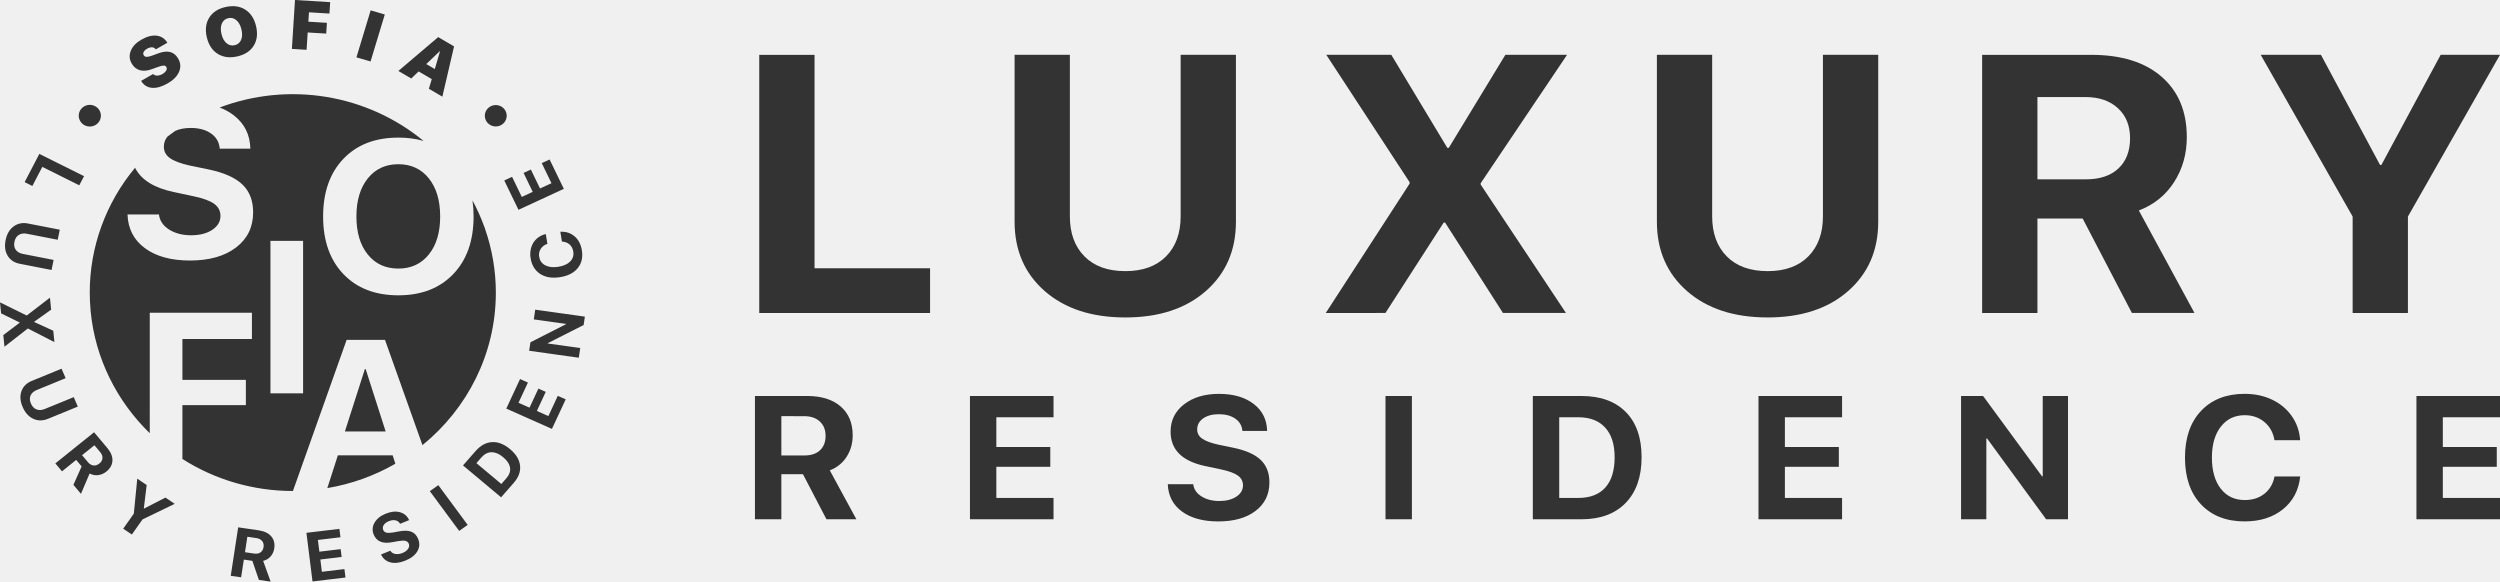
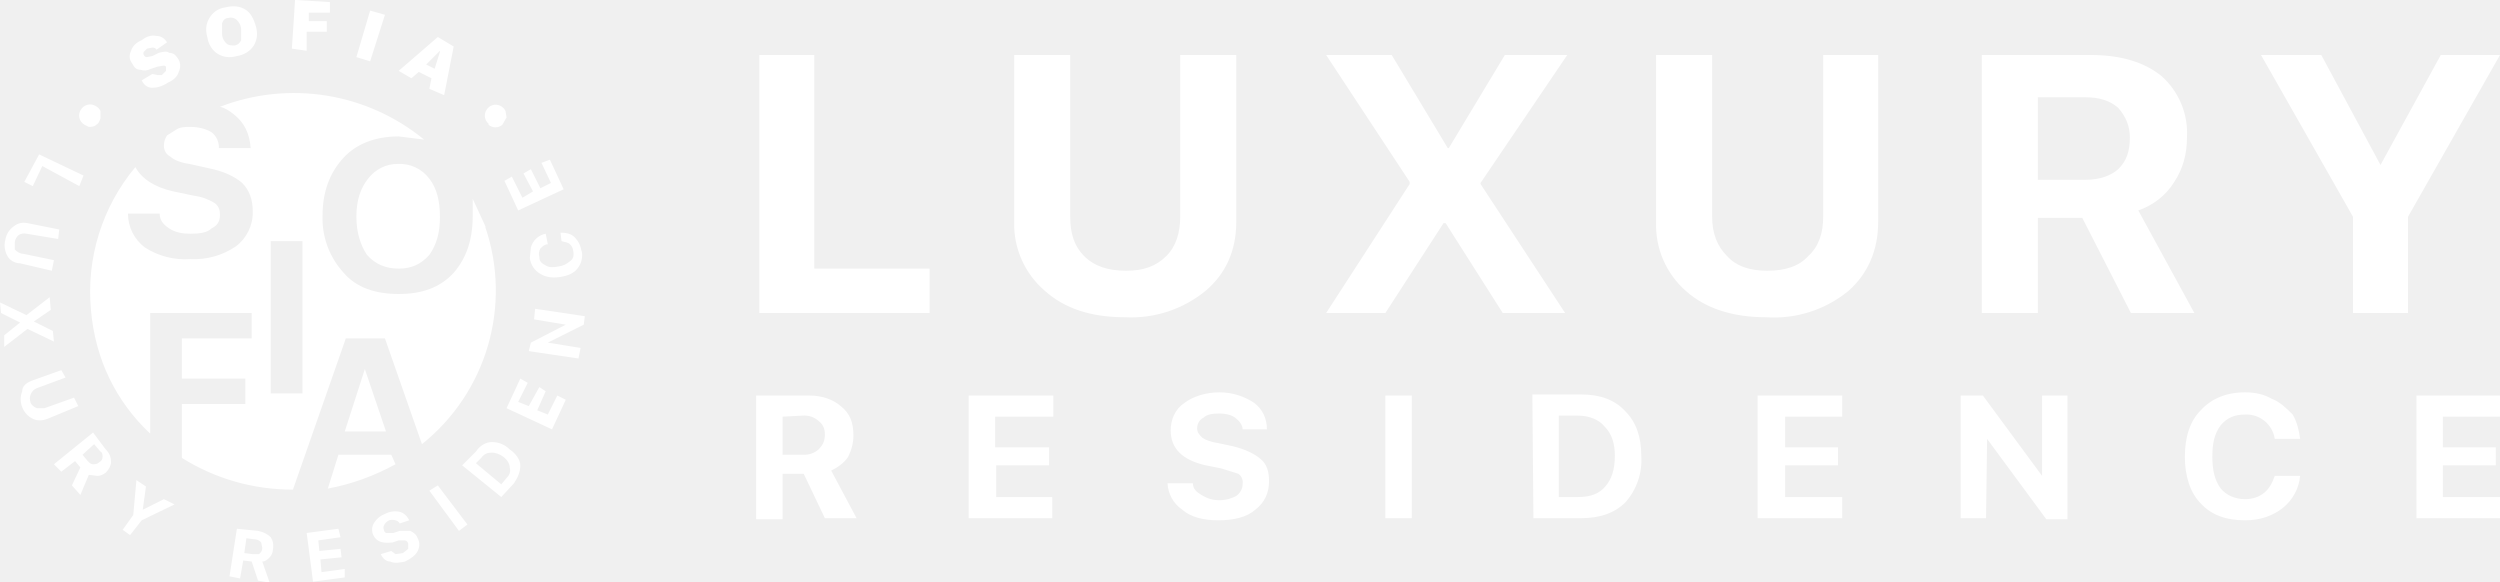
- <svg xmlns="http://www.w3.org/2000/svg" width="236.399" height="55" viewBox="0 0 236.399 55" fill="none" version="1.1" id="svg84">
-   <defs id="defs88" />
-   <g id="g135" transform="translate(-0.916016,-0.856995)" style="fill:#333333">
-     <path d="M 228.608,30.452 H 223.38 V 21.332 L 214.689,6.042 h 5.695 l 5.592,10.42 h 0.119 l 5.609,-10.42 h 5.609 l -8.705,15.292 z m -35.033,-8.931 v 8.931 h -5.229 V 6.043 h 10.319 c 2.85,0 5.069,0.691 6.655,2.073 1.587,1.382 2.38,3.284 2.379,5.708 0,1.59 -0.4,3.008 -1.202,4.254 -0.802,1.246 -1.913,2.14 -3.333,2.681 l 5.262,9.692 h -5.918 l -4.657,-8.931 z m 0,-11.486 v 7.78 h 4.587 c 1.316,0 2.34,-0.344 3.073,-1.031 0.733,-0.688 1.099,-1.641 1.099,-2.859 0,-1.184 -0.381,-2.128 -1.143,-2.833 -0.762,-0.705 -1.789,-1.057 -3.081,-1.057 z M 162.818,6.042 V 21.318 c 0,1.59 0.459,2.85 1.377,3.78 0.917,0.93 2.207,1.396 3.868,1.397 1.65,0 2.935,-0.466 3.852,-1.397 0.918,-0.931 1.377,-2.192 1.377,-3.78 V 6.042 h 5.228 V 21.825 c 0,2.707 -0.949,4.891 -2.848,6.555 -1.898,1.663 -4.434,2.495 -7.608,2.495 -3.186,0 -5.727,-0.832 -7.625,-2.495 -1.898,-1.663 -2.847,-3.848 -2.848,-6.555 V 6.042 Z M 126.279,30.452 134.208,18.221 V 18.086 L 126.331,6.042 h 6.146 l 5.297,8.796 h 0.138 l 5.35,-8.796 h 5.834 l -8.171,12.146 v 0.116 l 8.067,12.146 h -5.957 l -5.468,-8.541 h -0.139 l -5.505,8.542 z M 102.083,6.042 V 21.318 c 0,1.59 0.459,2.85 1.377,3.78 0.917,0.93 2.207,1.396 3.868,1.397 1.651,0 2.935,-0.466 3.852,-1.397 0.918,-0.931 1.377,-2.192 1.377,-3.78 V 6.042 h 5.228 V 21.825 c 0,2.707 -0.949,4.891 -2.848,6.555 -1.898,1.663 -4.434,2.495 -7.608,2.495 -3.185,0 -5.727,-0.832 -7.625,-2.495 -1.898,-1.663 -2.847,-3.848 -2.848,-6.555 V 6.042 Z M 88.863,26.223 v 4.23 H 72.711 V 6.044 h 5.228 V 26.223 Z M 237.315,47.94 v 2.018 h -7.902 V 38.302 h 7.902 v 2.012 h -5.407 v 2.812 h 5.101 v 1.874 h -5.101 v 2.941 z m -24.142,2.222 c -1.742,0 -3.118,-0.537 -4.13,-1.612 -1.012,-1.075 -1.517,-2.549 -1.517,-4.424 0,-1.869 0.507,-3.341 1.521,-4.416 1.015,-1.075 2.39,-1.612 4.126,-1.612 0.949,0 1.81,0.183 2.585,0.549 0.751,0.347 1.395,0.883 1.866,1.552 0.468,0.668 0.733,1.43 0.794,2.286 h -2.431 c -0.116,-0.716 -0.431,-1.29 -0.947,-1.721 -0.515,-0.431 -1.137,-0.646 -1.866,-0.646 -0.943,0 -1.695,0.361 -2.257,1.082 -0.562,0.722 -0.843,1.694 -0.844,2.917 0,1.244 0.278,2.226 0.834,2.945 0.556,0.719 1.314,1.079 2.274,1.079 0.738,0 1.358,-0.199 1.86,-0.598 0.501,-0.399 0.819,-0.943 0.953,-1.632 h 2.428 c -0.138,1.298 -0.681,2.331 -1.628,3.098 -0.948,0.767 -2.155,1.151 -3.621,1.152 z m -24.431,-0.203 h -2.389 V 38.302 h 2.084 l 5.573,7.595 h 0.066 V 38.302 h 2.389 V 49.961 H 194.4 l -5.581,-7.635 h -0.074 z m -13.641,-2.02 v 2.018 h -7.903 V 38.302 h 7.903 v 2.012 h -5.406 v 2.812 h 5.101 v 1.874 h -5.101 v 2.941 z M 145.859,38.302 h 4.597 c 1.797,0 3.194,0.504 4.192,1.511 0.997,1.007 1.496,2.432 1.496,4.273 0,1.847 -0.5,3.288 -1.5,4.322 -1.001,1.034 -2.397,1.551 -4.188,1.552 h -4.597 z m 2.497,2.012 v 7.627 h 1.8 c 1.119,0 1.972,-0.327 2.559,-0.982 0.587,-0.654 0.88,-1.609 0.88,-2.864 0,-1.218 -0.297,-2.152 -0.892,-2.804 -0.596,-0.652 -1.444,-0.978 -2.547,-0.978 z m -13.931,9.646 h -2.497 V 38.302 h 2.497 z M 111.342,46.64 h 2.405 c 0.056,0.474 0.314,0.858 0.774,1.151 0.46,0.293 1.024,0.44 1.691,0.441 0.662,0 1.2,-0.139 1.616,-0.416 0.415,-0.278 0.623,-0.632 0.625,-1.062 0,-0.377 -0.155,-0.682 -0.464,-0.913 -0.309,-0.231 -0.824,-0.425 -1.546,-0.582 l -1.555,-0.331 c -2.188,-0.458 -3.282,-1.543 -3.282,-3.256 0,-1.067 0.426,-1.928 1.278,-2.585 0.851,-0.657 1.947,-0.985 3.287,-0.986 1.376,0 2.476,0.319 3.299,0.957 0.822,0.638 1.244,1.488 1.264,2.549 h -2.339 c -0.039,-0.491 -0.261,-0.878 -0.666,-1.159 -0.405,-0.281 -0.921,-0.423 -1.548,-0.424 -0.618,0 -1.115,0.132 -1.493,0.396 -0.377,0.264 -0.566,0.611 -0.566,1.042 0,0.356 0.153,0.644 0.459,0.865 0.306,0.221 0.803,0.409 1.492,0.565 l 1.447,0.299 c 1.196,0.247 2.067,0.634 2.613,1.159 0.546,0.526 0.819,1.233 0.818,2.121 0,1.131 -0.435,2.029 -1.306,2.694 -0.871,0.665 -2.048,0.998 -3.531,0.998 -1.438,0 -2.583,-0.314 -3.435,-0.941 -0.852,-0.628 -1.297,-1.488 -1.337,-2.581 z m -10.805,1.3 v 2.018 H 92.634 V 38.302 h 7.903 v 2.012 h -5.407 v 2.812 h 5.101 v 1.874 h -5.101 v 2.941 z M 74.8,45.695 v 4.266 H 72.303 V 38.302 h 4.928 c 1.362,0 2.421,0.33 3.179,0.99 0.758,0.66 1.137,1.569 1.137,2.727 0,0.76 -0.192,1.437 -0.575,2.032 -0.372,0.586 -0.932,1.036 -1.592,1.28 l 2.514,4.629 h -2.828 l -2.224,-4.266 z m 0,-5.486 v 3.716 h 2.191 c 0.628,0 1.117,-0.164 1.467,-0.493 0.35,-0.329 0.525,-0.784 0.525,-1.365 0,-0.566 -0.182,-1.017 -0.546,-1.353 -0.364,-0.336 -0.854,-0.504 -1.472,-0.504 z" style="fill:#333333" id="path30" />
+ <svg xmlns="http://www.w3.org/2000/svg" viewBox="0 0 236.4 55" fill="#fff">
+   <g>
+     <path d="M227.7 29.6h-5.2v-9.1l-8.7-15.3h5.7l5.6 10.4 5.7-10.4h5.6l-8.7 15.3zm-35-9v9h-5.3V5.2h10.3c2.9 0 5.1.7 6.7 2a7.2 7.2 0 012.4 5.8c0 1.6-.4 3-1.2 4.2-.8 1.3-2 2.2-3.4 2.7l5.3 9.7h-6l-4.6-9zm0-11.4V17h4.5c1.4 0 2.4-.4 3.1-1 .8-.8 1.1-1.7 1.1-3 0-1.1-.4-2-1.1-2.8-.8-.7-1.8-1-3.1-1zm-30.8-4v15.3c0 1.6.5 2.8 1.4 3.7.9 1 2.2 1.4 3.8 1.4 1.7 0 3-.4 3.9-1.4 1-.9 1.4-2.2 1.4-3.7V5.2h5.2V21c0 2.7-1 4.9-2.8 6.5A11.1 11.1 0 01167 30c-3.1 0-5.7-.8-7.6-2.5a8.3 8.3 0 01-2.8-6.5V5.2zm-36.5 24.4l7.9-12.2v-.2l-7.9-12h6.2l5.3 8.8h.1l5.3-8.8h5.9L140 17.3v.1l8 12.2h-5.9l-5.4-8.5h-.2l-5.5 8.5zM101.2 5.2v15.3c0 1.6.4 2.8 1.3 3.7 1 1 2.3 1.4 4 1.4 1.6 0 2.8-.4 3.8-1.4.9-.9 1.3-2.2 1.3-3.7V5.2h5.3V21c0 2.7-1 4.9-2.9 6.5a11.1 11.1 0 01-7.6 2.5c-3.2 0-5.7-.8-7.6-2.5a8.3 8.3 0 01-2.9-6.5V5.2zM87.9 25.4v4.2H71.8V5.2H77v20.2zM236.4 47v2h-7.9V37.4h7.9v2H231v2.9h5V44h-5v3zm-24.1 2.2c-1.8 0-3.2-.5-4.2-1.6-1-1-1.5-2.6-1.5-4.4 0-1.9.5-3.4 1.5-4.4 1-1.1 2.4-1.7 4.2-1.7 1 0 1.8.2 2.5.6.8.3 1.4.9 2 1.5.4.7.6 1.5.7 2.3h-2.4a2.7 2.7 0 00-2.8-2.3c-1 0-1.7.3-2.3 1-.6.8-.8 1.7-.8 3 0 1.2.2 2.2.8 3 .5.6 1.3 1 2.3 1 .7 0 1.3-.2 1.8-.6.5-.4.8-1 1-1.6h2.4a4.4 4.4 0 01-1.6 3c-1 .8-2.2 1.2-3.6 1.2zm-24.5-.2h-2.4V37.4h2.1l5.6 7.6v-7.6h2.4v11.7h-2l-5.6-7.6zm-13.6-2v2h-8V37.4h8v2h-5.4v2.9h5V44h-5v3zm-29.3-9.7h4.6c1.8 0 3.2.5 4.2 1.6 1 1 1.5 2.4 1.5 4.2a6 6 0 01-1.5 4.4c-1 1-2.4 1.5-4.2 1.5H145zm2.5 2v7.7h1.8c1.2 0 2-.3 2.6-1 .6-.7.9-1.6.9-2.9 0-1.2-.3-2.1-1-2.8-.5-.6-1.4-1-2.5-1zm-13.9 9.7H131V37.4h2.5zm-23-3.3h2.3c0 .5.3.8.8 1.1.5.3 1 .5 1.7.5s1.2-.2 1.6-.4c.4-.3.6-.7.6-1.1a1 1 0 00-.4-1l-1.6-.5-1.5-.3c-2.2-.5-3.3-1.6-3.3-3.3 0-1 .4-2 1.3-2.6.8-.6 2-1 3.3-1 1.3 0 2.4.4 3.3 1 .8.6 1.2 1.5 1.2 2.5h-2.3c0-.4-.3-.8-.7-1.1-.4-.3-1-.4-1.5-.4-.7 0-1.2.1-1.5.4-.4.2-.6.6-.6 1s.2.6.5.9c.3.2.8.4 1.5.5l1.4.3c1.2.3 2 .7 2.6 1.2.6.5.8 1.2.8 2.1 0 1.1-.4 2-1.3 2.7-.8.7-2 1-3.5 1-1.4 0-2.6-.3-3.4-1a3.2 3.2 0 01-1.4-2.5zM99.5 47v2h-7.9V37.4h8v2h-5.5v2.9h5.1V44h-5v3zM74 44.8v4.3h-2.5V37.4h5c1.3 0 2.3.4 3 1 .9.7 1.2 1.6 1.2 2.8 0 .7-.2 1.4-.5 2-.4.6-1 1-1.6 1.3L81 49H78L76 44.8zm0-5.4V43H76a2 2 0 001.4-.5c.4-.4.6-.8.6-1.4 0-.6-.2-1-.6-1.3a2 2 0 00-1.5-.5z" />
  </g>
-   <g id="g118" transform="translate(-0.916016,-0.856995)" style="fill:#333333">
-     <path d="m 35.42,35.753 -1.891,5.903 h 3.854 l -1.891,-5.903 z m -3.552,11.258 c 2.269,-0.382 4.449,-1.162 6.433,-2.303 L 38.047,43.914 h -5.183 z m 3.829,-29.288 c -0.719,0.892 -1.079,2.095 -1.079,3.606 0,1.505 0.357,2.702 1.072,3.591 0.715,0.889 1.679,1.333 2.893,1.333 1.206,0 2.167,-0.444 2.883,-1.333 0.716,-0.889 1.073,-2.086 1.072,-3.591 0,-1.512 -0.357,-2.714 -1.072,-3.606 -0.715,-0.892 -1.676,-1.338 -2.883,-1.338 -1.205,0 -2.167,0.446 -2.887,1.338 z M 15.078,30.427 h 9.66 v 2.487 h -6.573 v 3.866 h 6 v 2.387 h -6 v 5.09 c 3.105,1.978 6.732,3.03 10.438,3.027 h 0.013 l 5.076,-14.287 h 3.629 l 3.543,9.952 c 4.237,-3.444 6.939,-8.632 6.939,-14.425 1e-4,-2.05 -0.345,-4.085 -1.021,-6.025 v -0.004 c -0.01,-0.056 -0.029,-0.111 -0.057,-0.161 -0.313,-0.869 -0.691,-1.713 -1.132,-2.527 0.071,0.505 0.106,1.014 0.105,1.523 0,2.291 -0.641,4.106 -1.922,5.444 -1.281,1.338 -3.011,2.007 -5.191,2.008 -2.187,0 -3.92,-0.669 -5.198,-2.008 -1.278,-1.339 -1.917,-3.153 -1.917,-5.444 0,-2.297 0.639,-4.115 1.917,-5.454 1.278,-1.338 3.01,-2.007 5.198,-2.008 0.866,0 1.66,0.105 2.383,0.316 -2.628,-2.17 -5.806,-3.608 -9.199,-4.164 -3.393,-0.556 -6.877,-0.209 -10.086,1.004 0.483,0.177 0.935,0.426 1.341,0.737 1.016,0.789 1.537,1.84 1.564,3.151 h -2.893 c -0.048,-0.605 -0.322,-1.083 -0.823,-1.433 -0.501,-0.35 -1.14,-0.524 -1.917,-0.523 -0.571,0 -1.058,0.091 -1.463,0.274 -0.25,0.174 -0.495,0.353 -0.736,0.538 -0.23,0.271 -0.352,0.614 -0.346,0.966 0,0.44 0.189,0.796 0.567,1.069 0.378,0.273 0.993,0.505 1.845,0.699 l 1.787,0.369 c 1.479,0.306 2.555,0.784 3.23,1.433 0.675,0.649 1.013,1.523 1.014,2.623 0,1.399 -0.538,2.509 -1.615,3.331 -1.077,0.822 -2.532,1.234 -4.365,1.234 -1.779,0 -3.195,-0.388 -4.249,-1.164 -1.054,-0.776 -1.604,-1.84 -1.651,-3.192 h 2.974 c 0.068,0.586 0.387,1.061 0.956,1.424 0.569,0.363 1.266,0.544 2.09,0.543 0.818,0 1.484,-0.172 1.998,-0.515 0.515,-0.343 0.772,-0.781 0.772,-1.313 0,-0.466 -0.191,-0.842 -0.572,-1.129 C 20.812,19.86 20.175,19.621 19.283,19.429 l -1.922,-0.411 c -1.875,-0.392 -3.099,-1.157 -3.674,-2.295 -2.776,3.335 -4.289,7.504 -4.284,11.802 0,0.566 0.03,1.125 0.079,1.679 -0.001,0.019 -0.001,0.039 0,0.058 0,0.006 0.003,0.012 0.004,0.017 0.432,4.493 2.49,8.529 5.591,11.541 z m 11.411,-6.791 h 3.087 v 14.413 H 26.489 Z M 47.137,12.584 c 0.185,0.149 0.416,0.23 0.656,0.231 0.239,6e-4 0.471,-0.08 0.657,-0.228 0.185,-0.148 0.313,-0.354 0.36,-0.583 0.048,-0.229 0.013,-0.467 -0.099,-0.674 -0.112,-0.207 -0.293,-0.369 -0.514,-0.46 -0.221,-0.091 -0.467,-0.104 -0.696,-0.037 -0.229,0.067 -0.428,0.209 -0.562,0.402 -0.134,0.194 -0.196,0.427 -0.174,0.659 0.011,0.134 0.049,0.264 0.113,0.382 0.064,0.118 0.152,0.223 0.26,0.307 z m -37.832,0.233 c 0.242,0.024 0.484,-0.035 0.686,-0.167 0.202,-0.132 0.351,-0.328 0.422,-0.555 0.07,-0.227 0.058,-0.471 -0.035,-0.69 -0.093,-0.219 -0.261,-0.4 -0.475,-0.512 -0.214,-0.112 -0.461,-0.147 -0.7,-0.101 -0.238,0.047 -0.452,0.173 -0.606,0.356 -0.154,0.184 -0.237,0.414 -0.236,0.651 6.8e-4,0.237 0.086,0.467 0.24,0.65 0.085,0.105 0.192,0.192 0.313,0.255 0.121,0.063 0.254,0.101 0.391,0.112 z M 41.47,9.252 41.743,8.337 40.502,7.611 39.806,8.279 38.587,7.566 42.352,4.366 43.852,5.242 42.745,9.996 Z M 42.5,5.699 41.224,6.914 42.031,7.386 42.523,5.712 Z m -6.544,0.969 -1.336,-0.388 1.345,-4.443 1.337,0.388 z m -6.05,-1.101 -1.39,-0.085 0.294,-4.626 3.327,0.204 -0.07,1.08 -1.935,-0.12 -0.057,0.888 1.752,0.107 -0.065,1.019 -1.752,-0.107 z M 20.7,2.526 c 0.321,-0.512 0.839,-0.849 1.554,-1.009 0.716,-0.16 1.332,-0.077 1.849,0.249 0.517,0.326 0.859,0.849 1.028,1.57 0.169,0.721 0.092,1.337 -0.23,1.849 C 24.582,5.696 24.064,6.032 23.348,6.193 22.632,6.353 22.016,6.271 21.498,5.946 20.982,5.621 20.64,5.098 20.471,4.378 20.302,3.658 20.379,3.041 20.7,2.526 Z m 2.569,0.243 C 23.042,2.575 22.787,2.51 22.502,2.574 22.218,2.638 22.017,2.805 21.898,3.077 21.779,3.347 21.766,3.677 21.858,4.068 c 0.092,0.391 0.251,0.681 0.477,0.872 0.227,0.193 0.483,0.258 0.769,0.194 C 23.24,5.107 23.366,5.046 23.472,4.959 23.578,4.871 23.66,4.759 23.71,4.633 23.828,4.363 23.841,4.033 23.749,3.645 23.658,3.257 23.498,2.965 23.27,2.77 Z M 14.259,8.504 15.397,7.853 c 0.083,0.101 0.207,0.152 0.373,0.152 0.175,-0.003 0.345,-0.052 0.494,-0.141 0.178,-0.102 0.301,-0.214 0.368,-0.337 0.068,-0.123 0.071,-0.233 0.013,-0.331 -0.025,-0.044 -0.062,-0.08 -0.107,-0.105 -0.045,-0.025 -0.096,-0.036 -0.148,-0.034 -0.115,0 -0.295,0.044 -0.541,0.133 L 15.252,7.405 C 14.84,7.556 14.473,7.587 14.152,7.498 13.83,7.409 13.575,7.207 13.386,6.893 13.148,6.494 13.113,6.084 13.282,5.665 c 0.169,-0.42 0.502,-0.771 0.998,-1.055 0.539,-0.308 1.025,-0.434 1.457,-0.379 0.432,0.055 0.767,0.278 1.006,0.668 L 15.645,5.527 C 15.609,5.469 15.559,5.42 15.499,5.386 15.438,5.352 15.37,5.334 15.301,5.333 15.149,5.324 14.99,5.368 14.825,5.463 c -0.157,0.09 -0.264,0.191 -0.321,0.303 -0.028,0.049 -0.043,0.104 -0.042,0.159 6e-4,0.056 0.016,0.11 0.046,0.158 0.027,0.046 0.065,0.084 0.112,0.11 0.047,0.026 0.1,0.04 0.153,0.04 0.119,0.006 0.289,-0.031 0.505,-0.11 L 15.896,5.896 c 0.438,-0.159 0.808,-0.199 1.112,-0.12 0.303,0.079 0.552,0.281 0.746,0.607 0.244,0.408 0.277,0.827 0.098,1.254 C 17.672,8.065 17.309,8.435 16.761,8.747 16.21,9.063 15.715,9.201 15.277,9.161 14.838,9.122 14.499,8.903 14.259,8.504 Z m 37.886,7.779 0.743,-0.344 1.344,2.776 -4.289,1.982 -1.344,-2.776 0.739,-0.342 0.919,1.899 1.033,-0.478 -0.865,-1.791 0.689,-0.319 0.868,1.791 1.081,-0.5 z m 3.792,8.242 c 0.108,0.668 -0.022,1.23 -0.391,1.685 -0.369,0.455 -0.93,0.741 -1.683,0.857 -0.751,0.116 -1.374,0.013 -1.869,-0.31 -0.495,-0.323 -0.796,-0.818 -0.904,-1.483 -0.06,-0.342 -0.04,-0.693 0.06,-1.026 0.092,-0.31 0.268,-0.59 0.507,-0.812 0.243,-0.223 0.544,-0.378 0.87,-0.447 l 0.151,0.931 c -0.263,0.075 -0.488,0.243 -0.633,0.47 -0.141,0.226 -0.193,0.495 -0.144,0.756 0.059,0.362 0.25,0.628 0.575,0.799 0.325,0.17 0.733,0.218 1.225,0.142 0.5,-0.078 0.877,-0.246 1.131,-0.504 0.254,-0.259 0.352,-0.572 0.292,-0.94 -0.046,-0.284 -0.165,-0.51 -0.357,-0.677 -0.193,-0.167 -0.431,-0.254 -0.715,-0.263 l -0.151,-0.931 c 0.529,-0.028 0.978,0.116 1.346,0.432 0.368,0.316 0.598,0.756 0.689,1.321 z m -0.155,9.239 -0.135,0.919 -4.694,-0.657 0.119,-0.801 3.372,-1.715 0.004,-0.025 -3.058,-0.427 0.135,-0.919 4.696,0.657 -0.116,0.795 -3.389,1.716 -0.004,0.029 z m -2.121,4.523 0.748,0.333 -1.302,2.794 -4.317,-1.921 1.302,-2.794 0.745,0.331 -0.891,1.912 1.041,0.463 0.84,-1.803 0.694,0.31 -0.84,1.804 1.089,0.484 z m -8.963,6.58 1.188,-1.358 c 0.465,-0.53 0.982,-0.812 1.551,-0.846 0.57,-0.034 1.139,0.187 1.708,0.663 0.571,0.478 0.887,0.998 0.948,1.561 0.061,0.563 -0.14,1.108 -0.604,1.637 l -1.189,1.358 z m 1.267,-0.216 2.357,1.972 0.467,-0.532 c 0.289,-0.33 0.408,-0.666 0.357,-1.009 -0.051,-0.343 -0.27,-0.676 -0.658,-1 -0.376,-0.315 -0.742,-0.469 -1.097,-0.462 -0.355,0.007 -0.676,0.173 -0.961,0.499 z m -0.825,5.841 -0.805,0.568 -2.775,-3.759 0.805,-0.568 z m -8.197,2.798 0.883,-0.36 c 0.095,0.166 0.249,0.268 0.464,0.307 0.215,0.039 0.445,0.008 0.689,-0.091 0.242,-0.099 0.418,-0.23 0.528,-0.394 0.109,-0.164 0.13,-0.325 0.063,-0.483 -0.026,-0.066 -0.068,-0.124 -0.123,-0.171 -0.054,-0.046 -0.12,-0.079 -0.19,-0.095 -0.15,-0.039 -0.369,-0.033 -0.658,0.018 l -0.622,0.111 c -0.874,0.159 -1.445,-0.075 -1.714,-0.704 -0.083,-0.181 -0.12,-0.379 -0.109,-0.577 0.011,-0.198 0.07,-0.391 0.173,-0.562 0.21,-0.368 0.56,-0.653 1.052,-0.854 0.506,-0.207 0.96,-0.254 1.361,-0.142 0.401,0.112 0.689,0.361 0.864,0.746 l -0.859,0.349 c -0.041,-0.083 -0.1,-0.155 -0.174,-0.212 -0.074,-0.057 -0.16,-0.096 -0.252,-0.114 -0.193,-0.043 -0.405,-0.017 -0.635,0.078 -0.227,0.092 -0.389,0.215 -0.486,0.368 -0.047,0.068 -0.075,0.146 -0.083,0.227 -0.008,0.081 0.006,0.163 0.039,0.238 0.026,0.063 0.067,0.118 0.12,0.162 0.053,0.043 0.116,0.073 0.184,0.087 0.147,0.035 0.358,0.03 0.635,-0.015 l 0.578,-0.107 c 0.478,-0.088 0.858,-0.076 1.14,0.035 0.282,0.111 0.493,0.33 0.633,0.656 0.177,0.414 0.158,0.809 -0.057,1.184 -0.215,0.376 -0.595,0.673 -1.139,0.893 -0.529,0.215 -0.999,0.271 -1.408,0.168 -0.409,-0.103 -0.707,-0.352 -0.893,-0.746 z m -3.457,1.38 0.1,0.797 -3.119,0.372 -0.576,-4.6 3.119,-0.373 0.1,0.794 -2.134,0.255 0.139,1.109 2.013,-0.241 0.093,0.74 -2.013,0.241 0.145,1.161 z m -9.512,-0.899 -0.257,1.677 -0.982,-0.143 0.702,-4.584 1.938,0.283 c 0.535,0.078 0.932,0.268 1.191,0.572 0.259,0.304 0.353,0.683 0.283,1.137 -0.038,0.283 -0.159,0.549 -0.348,0.766 -0.182,0.209 -0.429,0.354 -0.703,0.412 l 0.71,1.965 -1.112,-0.162 -0.618,-1.805 z m 0.332,-2.158 -0.224,1.461 0.861,0.126 c 0.247,0.036 0.45,-3e-4 0.607,-0.11 0.157,-0.109 0.253,-0.278 0.289,-0.506 0.034,-0.223 -0.01,-0.41 -0.133,-0.563 -0.123,-0.153 -0.306,-0.248 -0.548,-0.283 z m -10.921,-0.213 -0.818,-0.549 1.004,-1.426 0.324,-3.306 0.891,0.599 -0.271,2.219 0.019,0.012 2.025,-1.04 0.877,0.59 -3.046,1.477 z M 8.12,44.347 6.779,45.425 6.149,44.676 9.812,41.731 11.056,43.209 c 0.344,0.408 0.508,0.809 0.492,1.203 -0.016,0.394 -0.206,0.738 -0.569,1.032 -0.222,0.185 -0.494,0.303 -0.783,0.341 C 9.918,45.821 9.635,45.767 9.391,45.63 L 8.572,47.553 7.857,46.705 8.635,44.959 Z m 1.724,-1.387 -1.168,0.939 0.553,0.657 c 0.159,0.189 0.334,0.294 0.526,0.316 0.192,0.022 0.379,-0.041 0.562,-0.187 0.178,-0.143 0.274,-0.311 0.287,-0.504 0.014,-0.194 -0.057,-0.383 -0.213,-0.569 z M 7.121,36.618 4.384,37.739 c -0.285,0.118 -0.477,0.289 -0.577,0.513 -0.099,0.225 -0.088,0.479 0.034,0.764 0.121,0.282 0.298,0.468 0.533,0.556 0.234,0.089 0.494,0.075 0.779,-0.042 L 7.89,38.41 8.274,39.304 5.446,40.463 C 4.961,40.662 4.5,40.66 4.062,40.457 3.624,40.255 3.289,39.882 3.056,39.339 2.822,38.794 2.785,38.298 2.943,37.851 3.102,37.404 3.424,37.08 3.909,36.88 l 2.828,-1.159 z m -6.205,-7.17 2.513,1.237 0.026,-0.002 2.184,-1.679 0.114,1.135 -1.604,1.142 0.003,0.025 1.801,0.824 0.109,1.077 L 3.559,31.924 3.537,31.926 1.339,33.642 1.228,32.542 2.777,31.373 2.774,31.348 1.021,30.49 Z M 6.374,23.529 3.463,22.961 C 3.16,22.902 2.903,22.939 2.692,23.071 2.48,23.203 2.343,23.421 2.282,23.723 c -0.061,0.3 -0.02,0.551 0.123,0.753 0.143,0.202 0.367,0.332 0.67,0.391 L 5.985,25.435 5.791,26.386 2.783,25.799 C 2.267,25.699 1.886,25.445 1.639,25.038 1.393,24.63 1.329,24.138 1.447,23.56 1.565,22.98 1.818,22.549 2.206,22.265 2.593,21.982 3.045,21.89 3.561,21.991 l 3.008,0.586 z m -2.397,-5.087 -0.732,-0.364 1.392,-2.669 4.226,2.104 -0.45,0.864 -3.495,-1.74 z" style="fill:#333333" id="path82" />
+   <g>
+     <path d="M34.5 34.9l-1.9 5.9h3.9l-2-5.9zM31 46.2c2.2-.4 4.4-1.2 6.4-2.3L37 43H32zm3.8-29.3c-.7.9-1.1 2-1.1 3.6 0 1.5.4 2.7 1 3.6.8.9 1.8 1.3 3 1.3s2.1-.4 2.9-1.3c.7-1 1-2.1 1-3.6s-.3-2.7-1-3.6a3.5 3.5 0 00-3-1.4c-1.1 0-2.1.5-2.8 1.4zM14.2 29.6h9.6V32h-6.6v3.8h6v2.4h-6v5.1c3.2 2 6.8 3 10.5 3l5-14.3h3.7l3.5 10a18.6 18.6 0 006-20.5v-.1l-1.2-2.6v1.6c0 2.3-.6 4-1.8 5.4-1.3 1.4-3 2-5.2 2s-4-.6-5.2-2a7.6 7.6 0 01-2-5.4c0-2.3.7-4.1 2-5.5 1.2-1.3 3-2 5.2-2l2.4.3a19.4 19.4 0 00-19.3-3.1c.5.1.9.4 1.3.7 1 .8 1.5 1.8 1.6 3.2h-3c0-.6-.2-1.1-.7-1.5-.5-.3-1.2-.5-2-.5-.5 0-1 0-1.4.3l-.8.5c-.2.3-.3.6-.3 1s.2.8.6 1c.3.3 1 .6 1.8.7l1.8.4c1.5.3 2.5.8 3.2 1.4.7.7 1 1.6 1 2.7a4 4 0 01-1.6 3.3 7 7 0 01-4.3 1.2 7 7 0 01-4.3-1.1 4 4 0 01-1.6-3.2h3c0 .6.3 1 .9 1.4.6.4 1.3.5 2 .5.9 0 1.6-.1 2-.5.6-.3.8-.7.8-1.3 0-.4-.1-.8-.5-1.1a5 5 0 00-2-.7l-1.9-.4c-1.8-.4-3-1.2-3.6-2.3a18.4 18.4 0 00-4.2 13.5C9 34 11 38 14.2 41zm11.4-6.8h3v14.4h-3zm20.6-11a1 1 0 001.3 0l.4-.7-.1-.6a1 1 0 00-.5-.5 1 1 0 00-1.3.4 1 1 0 00.2 1.3zM8.4 12c.2 0 .5 0 .7-.2.2-.1.3-.3.4-.6v-.7A1 1 0 009 10a1 1 0 00-1.3.3 1 1 0 00.3 1.5l.4.2zm32.2-3.6l.2-1-1.2-.6-.7.6-1.2-.7 3.7-3.2 1.5.9L42 9zm1-3.6l-1.3 1.3.8.4.5-1.6zm-6.6 1l-1.3-.4L35 1l1.4.4zm-6-1l-1.4-.2.3-4.6 3.3.2v1h-2V2h1.7v1H29zm-9.2-3.1c.3-.5.8-.9 1.5-1 .8-.2 1.4-.1 1.9.2.5.3.8.9 1 1.6.2.7.1 1.3-.2 1.8-.3.5-.9.9-1.6 1-.7.2-1.3.1-1.8-.2-.5-.3-.9-.9-1-1.6-.2-.7-.1-1.3.2-1.8zm2.6.2a.8.8 0 00-.8-.2c-.3 0-.5.2-.6.5v1c0 .4.2.7.4.9.2.2.5.2.8.2a.8.8 0 00.6-.5v-1c0-.4-.2-.7-.4-.9zm-9 5.7l1-.6.5.1h.4l.4-.4v-.4a.3.3 0 00-.2-.1l-.6.1-.6.2c-.4.2-.7.2-1 .1-.4 0-.6-.2-.8-.6-.3-.4-.3-.8-.1-1.2.1-.4.5-.8 1-1 .5-.4 1-.5 1.4-.4.5 0 .8.3 1 .6l-1 .7a.4.4 0 00-.4-.2l-.5.1-.3.3a.3.3 0 000 .3.3.3 0 00.3.2l.5-.1.6-.3c.4-.1.8-.2 1 0 .4 0 .6.2.8.5.3.4.3.9.1 1.3-.1.4-.5.8-1 1-.6.4-1.1.5-1.5.5-.5 0-.8-.3-1-.7zm37.8 7.8l.8-.3 1.3 2.8-4.3 2-1.3-2.8.7-.4 1 2 1-.6-.9-1.7.7-.4.9 1.8 1-.5zm3.8 8.3a2 2 0 01-.4 1.7c-.3.4-.9.7-1.7.8-.7.1-1.3 0-1.8-.3a2 2 0 01-1-1.5l.1-1a1.8 1.8 0 011.4-1.3l.2 1c-.3 0-.5.2-.7.4a1 1 0 00-.1.8c0 .4.2.6.6.8.3.2.7.2 1.2.1a2 2 0 001.1-.5c.3-.2.4-.5.3-1a1 1 0 00-.3-.6c-.2-.2-.5-.2-.8-.3L53 22c.5 0 1 .1 1.3.4.4.4.6.8.7 1.4zm-.1 9.2l-.2 1-4.7-.7.2-.8 3.3-1.7-3-.5.1-1 4.7.7-.1.8-3.4 1.7zm-2.2 4.5l.8.4-1.3 2.8-4.3-2 1.3-2.8.7.4L49 38l1 .4 1-1.8.6.4-.8 1.8 1 .4zm-9 6.6l1.3-1.3c.4-.6 1-.9 1.5-.9.6 0 1.2.2 1.7.7.6.4 1 1 1 1.5 0 .6-.2 1.1-.6 1.7L47.4 47zm1.3-.2l2.4 2 .5-.6c.3-.3.4-.6.3-1 0-.3-.2-.7-.6-1-.4-.3-.8-.4-1.1-.4-.4 0-.7.1-1 .5zm-.8 5.8l-.8.6-2.8-3.8.8-.5zM36 52.4l1-.3.4.3.7-.1.5-.4v-.5a.4.4 0 00-.3-.3h-.6l-.6.2c-1 .1-1.5-.1-1.8-.7a1.2 1.2 0 01.1-1.2 2 2 0 011-.8 2 2 0 011.4-.2c.4.1.7.4.9.8l-.9.3a.6.6 0 00-.4-.3 1 1 0 00-.6 0 1 1 0 00-.5.5.5.5 0 000 .4.4.4 0 00.2.3h.7l.6-.2h1c.4.2.6.4.7.7.2.4.2.8 0 1.2-.2.4-.6.7-1.2 1-.5.1-1 .2-1.4 0-.4 0-.7-.3-.9-.7zm-3.4 1.4v.8l-3 .4-.6-4.6 3-.4.2.8-2.1.3.1 1 2-.2.1.8-2 .2.1 1.2zM23 53l-.3 1.7-1-.2.7-4.5 2 .2c.5.1.9.3 1.2.6.2.3.3.7.2 1.2 0 .2-.1.5-.3.7-.2.2-.4.4-.7.4l.7 2-1.1-.2-.6-1.8zm.3-2.1l-.2 1.4.8.1h.6c.2-.2.3-.3.3-.6l-.1-.5a.8.8 0 00-.6-.3zm-11-.3l-.7-.5 1-1.4.3-3.3.9.6-.3 2.2 2-1 1 .5-3.1 1.5zm-5.2-7l-1.3 1-.7-.7 3.7-3 1.2 1.6c.4.4.5.8.5 1.2 0 .3-.2.7-.5 1-.3.2-.5.3-.8.3l-.8-.1-.8 1.9-.8-.9.8-1.7zM8.9 42l-1.1 1 .5.6c.2.2.3.3.5.3s.4 0 .6-.2c.2-.1.3-.3.3-.5s0-.4-.2-.5zm-2.7-6.3l-2.7 1a1 1 0 00-.6.6c-.1.2-.1.5 0 .8.1.2.3.4.6.5h.7L7 37.6l.4.8-2.9 1.2c-.5.2-1 .2-1.4 0a2 2 0 01-1-1.1 2 2 0 010-1.5c0-.5.4-.8.9-1L5.8 35zM0 28.6l2.5 1.2 2.2-1.7.1 1.2-1.6 1.1 1.8.9.1 1-2.5-1.2-2.2 1.7v-1.1l1.5-1.2-1.8-.9zm5.5-6l-3-.5a1 1 0 00-.7.1 1 1 0 00-.4.7v.7c.2.2.5.4.8.4l2.9.6-.2 1-3-.7c-.5 0-1-.3-1.2-.7a2 2 0 01-.2-1.5c.1-.6.4-1 .8-1.3.4-.3.8-.4 1.3-.3l3 .6zm-2.4-5l-.8-.4 1.4-2.6 4.2 2-.4 1L4 15.7z" />
  </g>
</svg>
